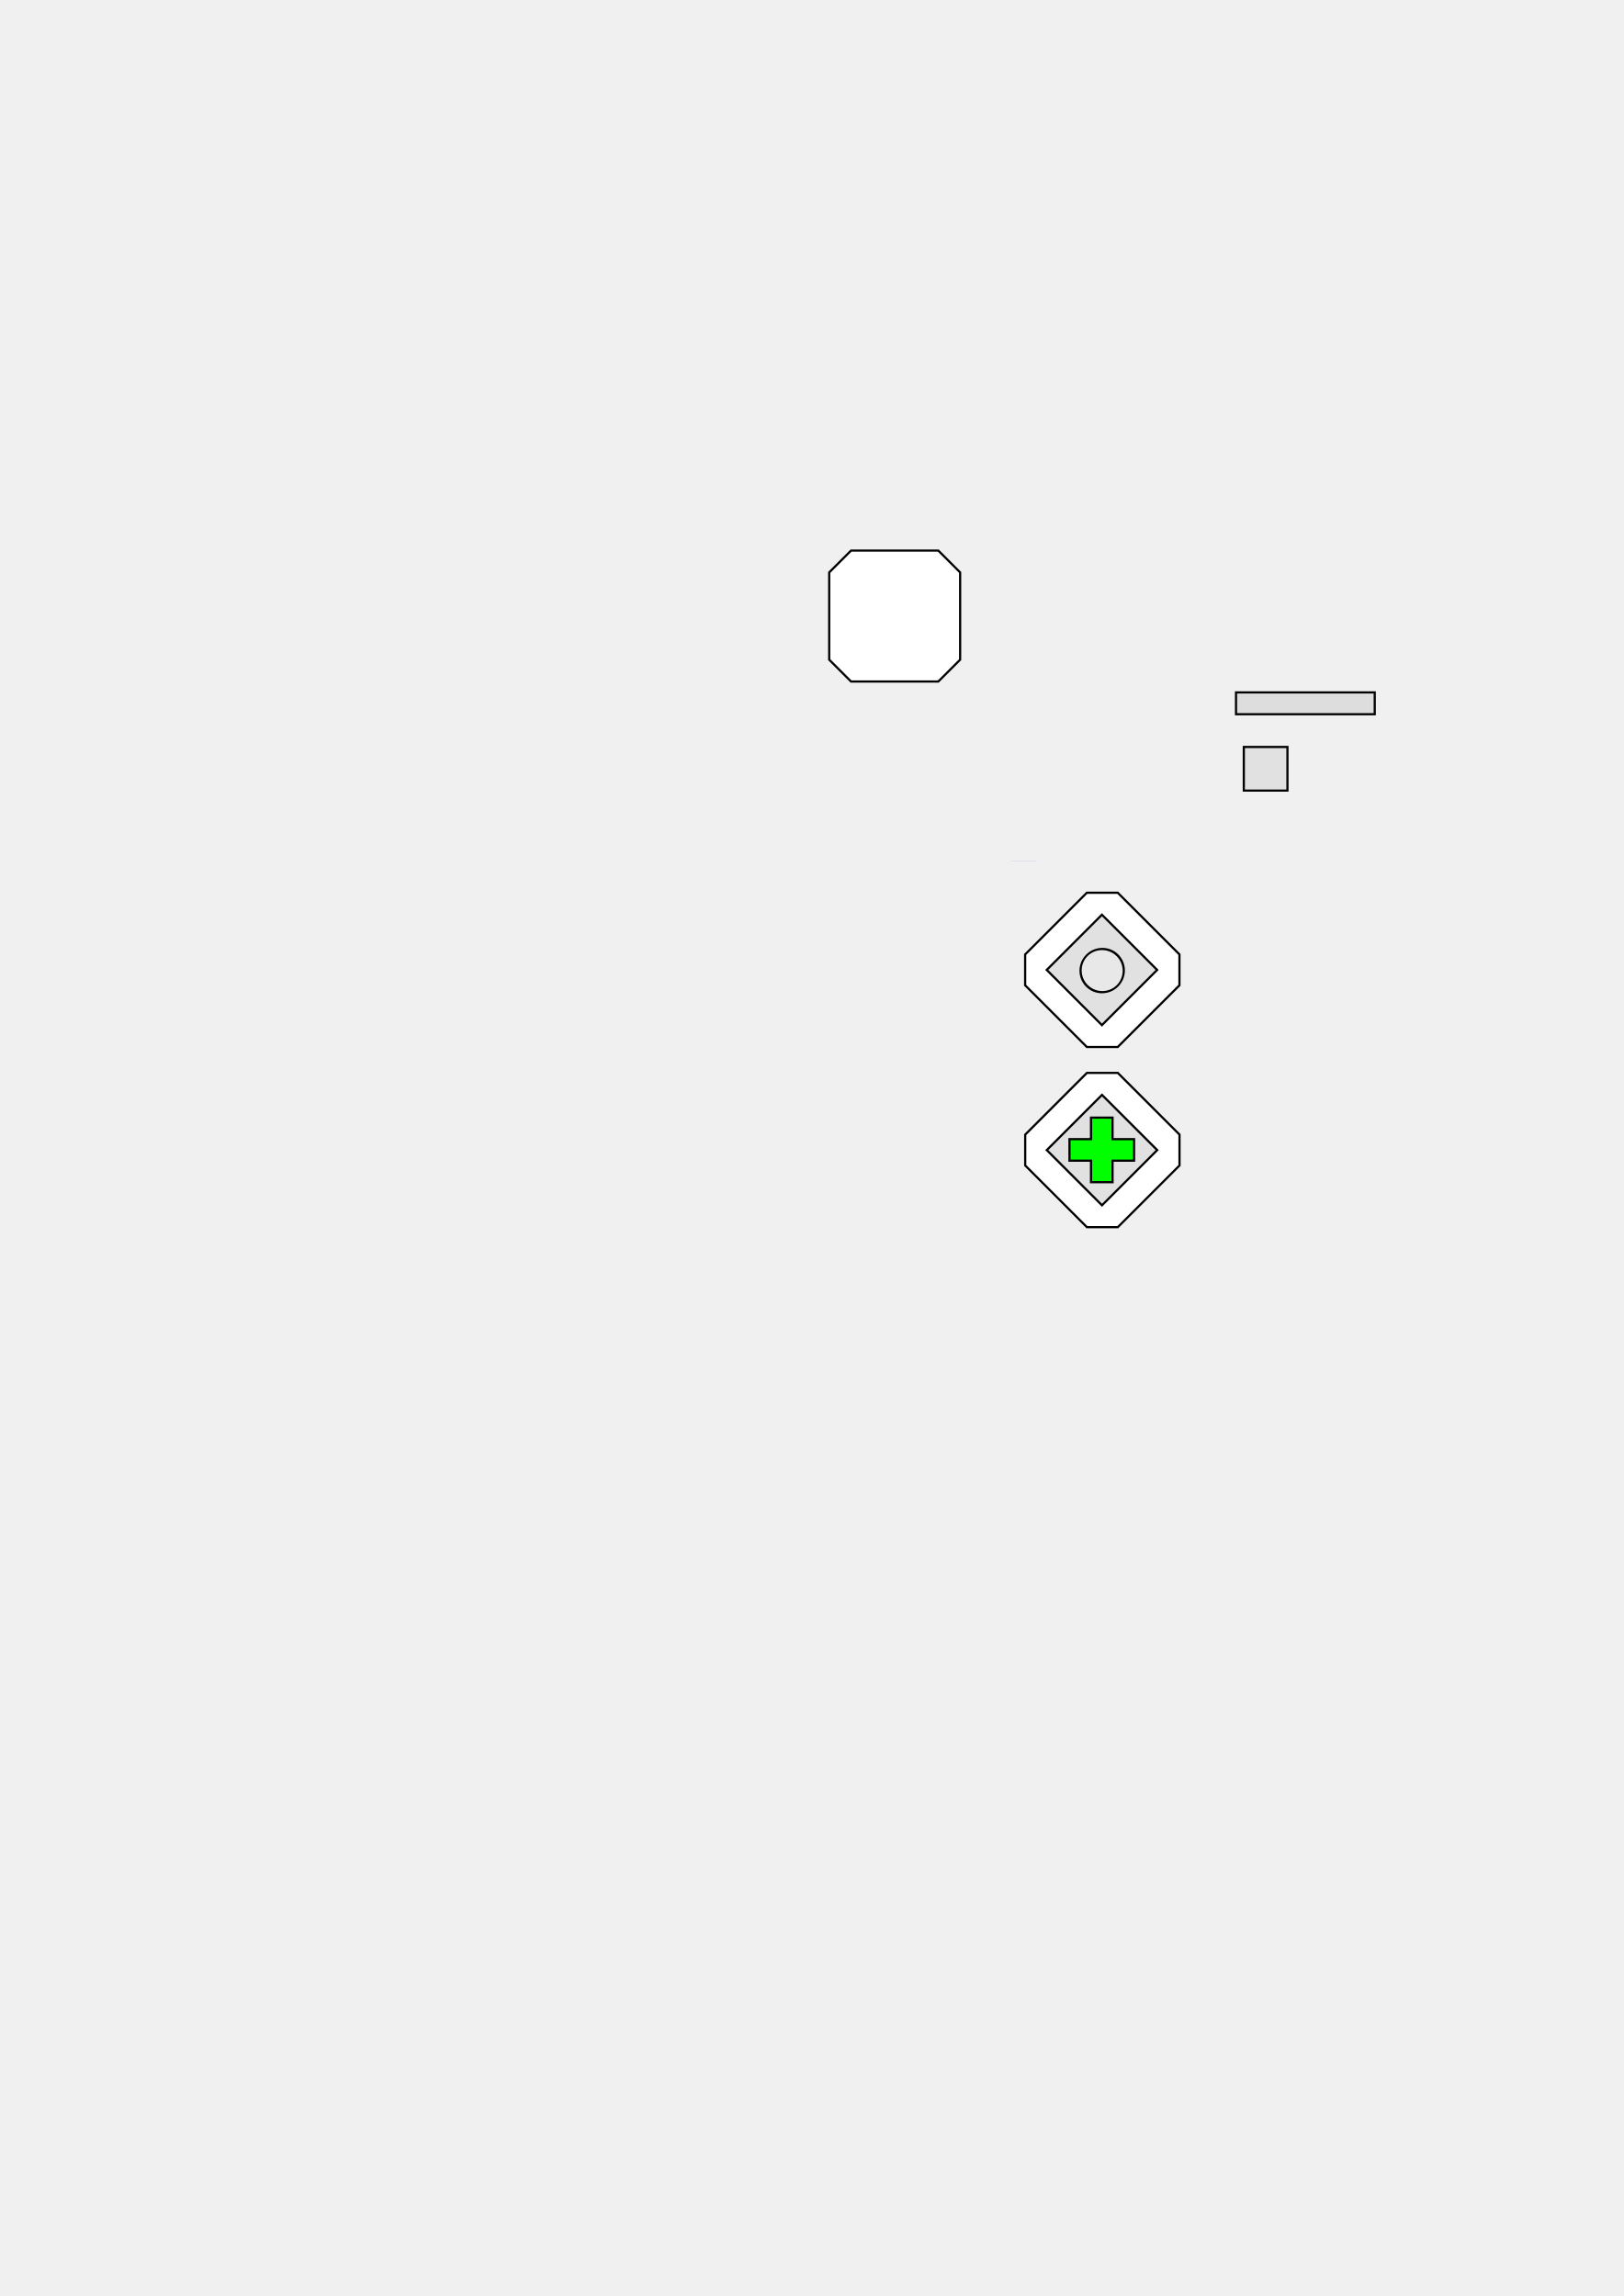
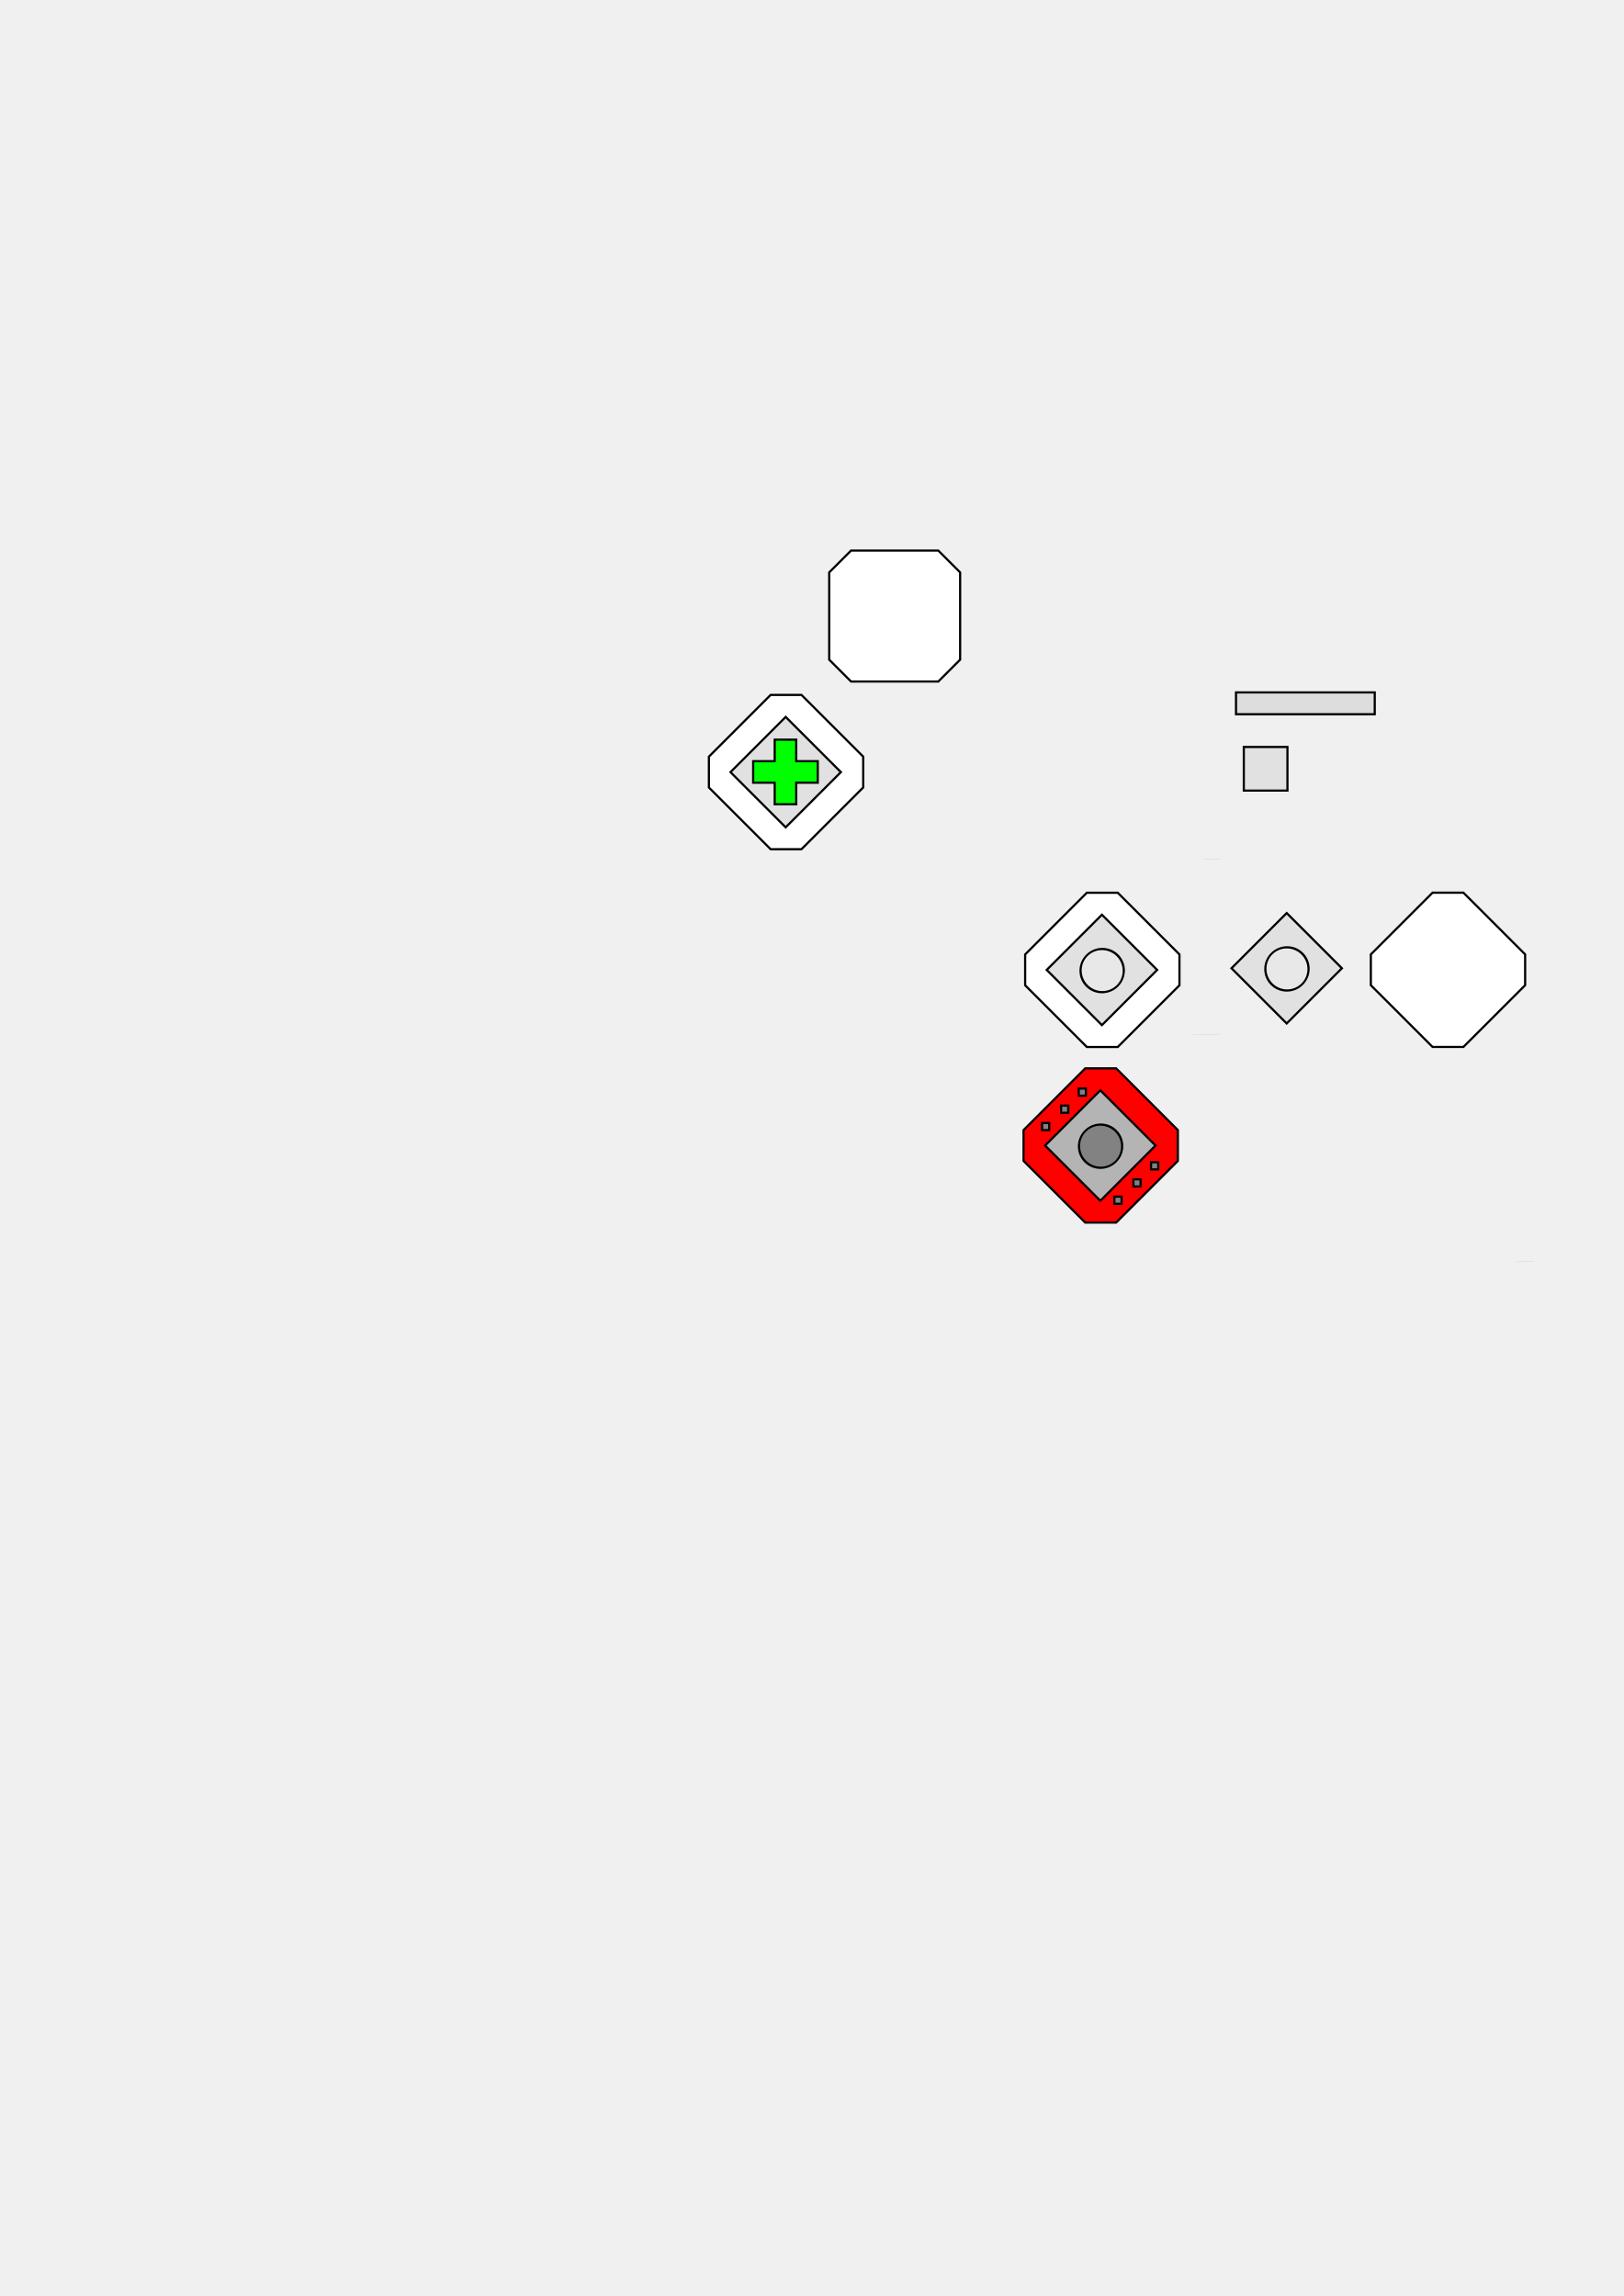
<svg xmlns="http://www.w3.org/2000/svg" width="744.094" height="1052.362" id="svg2" version="1.1">
  <defs id="defs4" />
  <g id="layer1">
    <path style="fill:#ffffff;stroke:#000000;stroke-width:1px;stroke-linecap:butt;stroke-linejoin:miter;stroke-opacity:1;fill-opacity:1" d="m 380,262.362 0,40 10,10 40,0 10,-10 0,-40 -10,-10 -40,0 z" id="path2985" />
    <rect style="fill:#e1e1e1;fill-opacity:1;stroke:#000000;stroke-width:1;stroke-opacity:1;stroke-miterlimit:4;stroke-dasharray:none" id="rect3808-9-7" width="20" height="20" x="-362.362" y="570" transform="matrix(0,-1,1,0,0,0)" />
-     <path style="fill:#0000ff;fill-opacity:1" id="path3009-8" d="m 500,327.362 a 15,15 0 0 1 -2e-5,0.023 L 485,327.362 z" transform="translate(-25.35542,67.07109)" />
    <path style="fill:#ffffff;fill-opacity:1;stroke:#000000;stroke-width:1px;stroke-linecap:butt;stroke-linejoin:miter;stroke-opacity:1" d="m 498.079,409.178 -28.284,28.284 0,14.142 28.284,28.284 14.142,0 28.284,-28.284 0,-14.142 -28.284,-28.284 z" id="path2985-6-8-6-4" />
    <rect style="fill:#dddddd;fill-opacity:1;stroke:#000000;stroke-width:1;stroke-miterlimit:4;stroke-opacity:1;stroke-dasharray:none" id="rect3857-3" width="63.571" height="10" x="566.429" y="317.362" />
    <rect style="fill:#e1e1e1;fill-opacity:1;stroke:#000000;stroke-width:1;stroke-miterlimit:4;stroke-opacity:1;stroke-dasharray:none" id="rect3808-9-7-0" width="35.781" height="35.781" x="-689.316" y="24.831" transform="matrix(-0.7071068,-0.7071068,0.7071068,-0.7071068,0,0)" />
-     <path id="path3896" d="m 498.109,491.758 -28.284,28.284 0,14.142 28.284,28.284 14.142,0 28.284,-28.284 0,-14.142 -28.284,-28.284 z" style="fill:#ffffff;fill-opacity:1;stroke:#000000;stroke-width:1px;stroke-linecap:butt;stroke-linejoin:miter;stroke-opacity:1" />
-     <rect transform="matrix(-0.7071068,-0.7071068,0.7071068,-0.7071068,0,0)" y="-33.54" x="-747.73" height="35.781" width="35.781" id="rect3898" style="fill:#e1e1e1;fill-opacity:1;stroke:#000000;stroke-width:1;stroke-miterlimit:4;stroke-opacity:1;stroke-dasharray:none" />
-     <path style="fill:#00ff00;fill-opacity:1;stroke:#000000;stroke-width:1;stroke-linecap:butt;stroke-linejoin:miter;stroke-opacity:1;stroke-miterlimit:4;stroke-dasharray:none" d="m 499.977,512.258 9.867,0 0,9.867 9.867,0 0,9.867 -9.867,0 0,9.867 -9.867,0 0,-9.867 -9.867,0 0,-9.867 9.867,0 z" id="path2987" />
+     <path id="path3896" d="m 353.152,318.517 -28.284,28.284 0,14.142 28.284,28.284 14.142,0 28.284,-28.284 0,-14.142 -28.284,-28.284 z" style="fill:#ffffff;fill-opacity:1;stroke:#000000;stroke-width:1px;stroke-linecap:butt;stroke-linejoin:miter;stroke-opacity:1" />
+     <rect transform="matrix(-0.7071068,-0.7071068,0.7071068,-0.7071068,0,0)" y="-13.54" x="-522.73" height="35.781" width="35.781" id="rect3898" style="fill:#e1e1e1;fill-opacity:1;stroke:#000000;stroke-width:1;stroke-miterlimit:4;stroke-opacity:1;stroke-dasharray:none" />
+     <path style="fill:#00ff00;fill-opacity:1;stroke:#000000;stroke-width:1;stroke-linecap:butt;stroke-linejoin:miter;stroke-miterlimit:4;stroke-opacity:1;stroke-dasharray:none" d="m 355.021,339.016 9.867,0 0,9.867 9.867,0 0,9.867 -9.867,0 0,9.867 -9.867,0 0,-9.867 -9.867,0 0,-9.867 9.867,0 z" id="path2987" />
    <path style="fill:#e8e8e8;fill-opacity:1;stroke:#000000;stroke-width:1.637;stroke-miterlimit:4;stroke-opacity:1;stroke-dasharray:none" id="path3785-0-7-1" d="m 570,272.362 a 17.5,15 0 1 1 -35,0 17.5,15 0 1 1 35,0 z" transform="matrix(0.399959,0.399959,-0.4666185,0.4666185,411.2083,96.79498)" />
+     <path style="fill:#0000ff;fill-opacity:1" id="path3009-8-8" d="m 500,327.362 a 15,15 0 0 1 -2e-5,0.023 L 485,327.362 z" transform="translate(59.31975,66.30793)" />
+     <rect style="fill:#e1e1e1;fill-opacity:1;stroke:#000000;stroke-width:1;stroke-miterlimit:4;stroke-opacity:1;stroke-dasharray:none" id="rect3808-9-7-0-9" width="35.781" height="35.781" x="-748.65" y="85.245" transform="matrix(-0.7071068,-0.7071068,0.7071068,-0.7071068,0,0)" />
+     <path style="fill:#e8e8e8;fill-opacity:1;stroke:#000000;stroke-width:1.637;stroke-miterlimit:4;stroke-opacity:1;stroke-dasharray:none" id="path3785-0-7-1-9" d="m 570,272.362 a 17.5,15 0 1 1 -35,0 17.5,15 0 1 1 35,0 z" transform="matrix(0.399959,0.399959,-0.4666185,0.4666185,495.8835,96.03181)" />
+     <path style="fill:#ffffff;fill-opacity:1;stroke:#000000;stroke-width:1px;stroke-linecap:butt;stroke-linejoin:miter;stroke-opacity:1" d="m 656.5,409.15 -28.284,28.284 0,14.142 28.284,28.284 14.142,0 28.284,-28.284 0,-14.142 -28.284,-28.284 z" id="path2985-6-8-6-4-6" />
+     <path style="fill:#0000ff;fill-opacity:1" id="path3009-8-0" d="m 500,327.362 a 15,15 0 0 1 -2e-5,0.023 L 485,327.362 z" transform="translate(203.2159,250.5984)" />
+     <path style="fill:#ff0000;fill-opacity:1;stroke:#000000;stroke-width:1px;stroke-linecap:butt;stroke-linejoin:miter;stroke-opacity:1" d="m 497.345,489.67 -28.284,28.284 0,14.142 28.284,28.284 14.142,0 28.284,-28.284 0,-14.142 -28.284,-28.284 z" id="path2985-6-8-6-4-0" />
+     <rect style="fill:#b4b4b4;fill-opacity:1;stroke:#000000;stroke-width:1;stroke-miterlimit:4;stroke-opacity:1;stroke-dasharray:none" id="rect3808-9-7-0-0" width="35.781" height="35.781" x="-745.713" y="-32.604" transform="matrix(-0.7071068,-0.7071068,0.7071068,-0.7071068,0,0)" />
+     <path style="fill:#828282;fill-opacity:1;stroke:#000000;stroke-width:1.637;stroke-miterlimit:4;stroke-opacity:1;stroke-dasharray:none" id="path3785-0-7-1-8" d="m 570,272.362 a 17.5,15 0 1 1 -35,0 17.5,15 0 1 1 35,0 z" transform="matrix(0.399959,0.399959,-0.4666185,0.4666185,410.475,177.2867)" />
+     <path style="fill:#0000ff;fill-opacity:1" id="path3009-8-8-1" d="m 500,327.362 a 15,15 0 0 1 -2e-5,0.023 L 485,327.362 z" transform="translate(58.58642,146.7997)" />
+     <rect style="fill:#828282;fill-opacity:1;stroke:#000000;stroke-width:1;stroke-miterlimit:4;stroke-opacity:1;stroke-dasharray:none" id="rect5351" width="3.283" height="3.283" x="477.55" y="514.708" />
+     <rect style="fill:#828282;fill-opacity:1;stroke:#000000;stroke-width:1;stroke-miterlimit:4;stroke-opacity:1;stroke-dasharray:none" id="rect5351-7" width="3.283" height="3.283" x="486.262" y="506.754" />
+     <rect style="fill:#828282;fill-opacity:1;stroke:#000000;stroke-width:1;stroke-miterlimit:4;stroke-opacity:1;stroke-dasharray:none" id="rect5351-8" width="3.283" height="3.283" x="494.343" y="498.925" />
+     <rect style="fill:#828282;fill-opacity:1;stroke:#000000;stroke-width:1;stroke-miterlimit:4;stroke-opacity:1;stroke-dasharray:none" id="rect5351-9" width="3.283" height="3.283" x="510.695" y="548.485" />
+     <rect style="fill:#828282;fill-opacity:1;stroke:#000000;stroke-width:1;stroke-miterlimit:4;stroke-opacity:1;stroke-dasharray:none" id="rect5351-7-4" width="3.283" height="3.283" x="519.408" y="540.53" />
+     <rect style="fill:#828282;fill-opacity:1;stroke:#000000;stroke-width:1;stroke-miterlimit:4;stroke-opacity:1;stroke-dasharray:none" id="rect5351-8-1" width="3.283" height="3.283" x="527.489" y="532.702" />
  </g>
  <g id="layer2" style="display:none">
    <rect style="fill:#e5e5e5;fill-opacity:1;stroke:#000000;stroke-width:1.014;stroke-miterlimit:4;stroke-opacity:1;stroke-dasharray:none" id="rect3852" width="10" height="60" x="500" y="222.362" />
  </g>
</svg>
